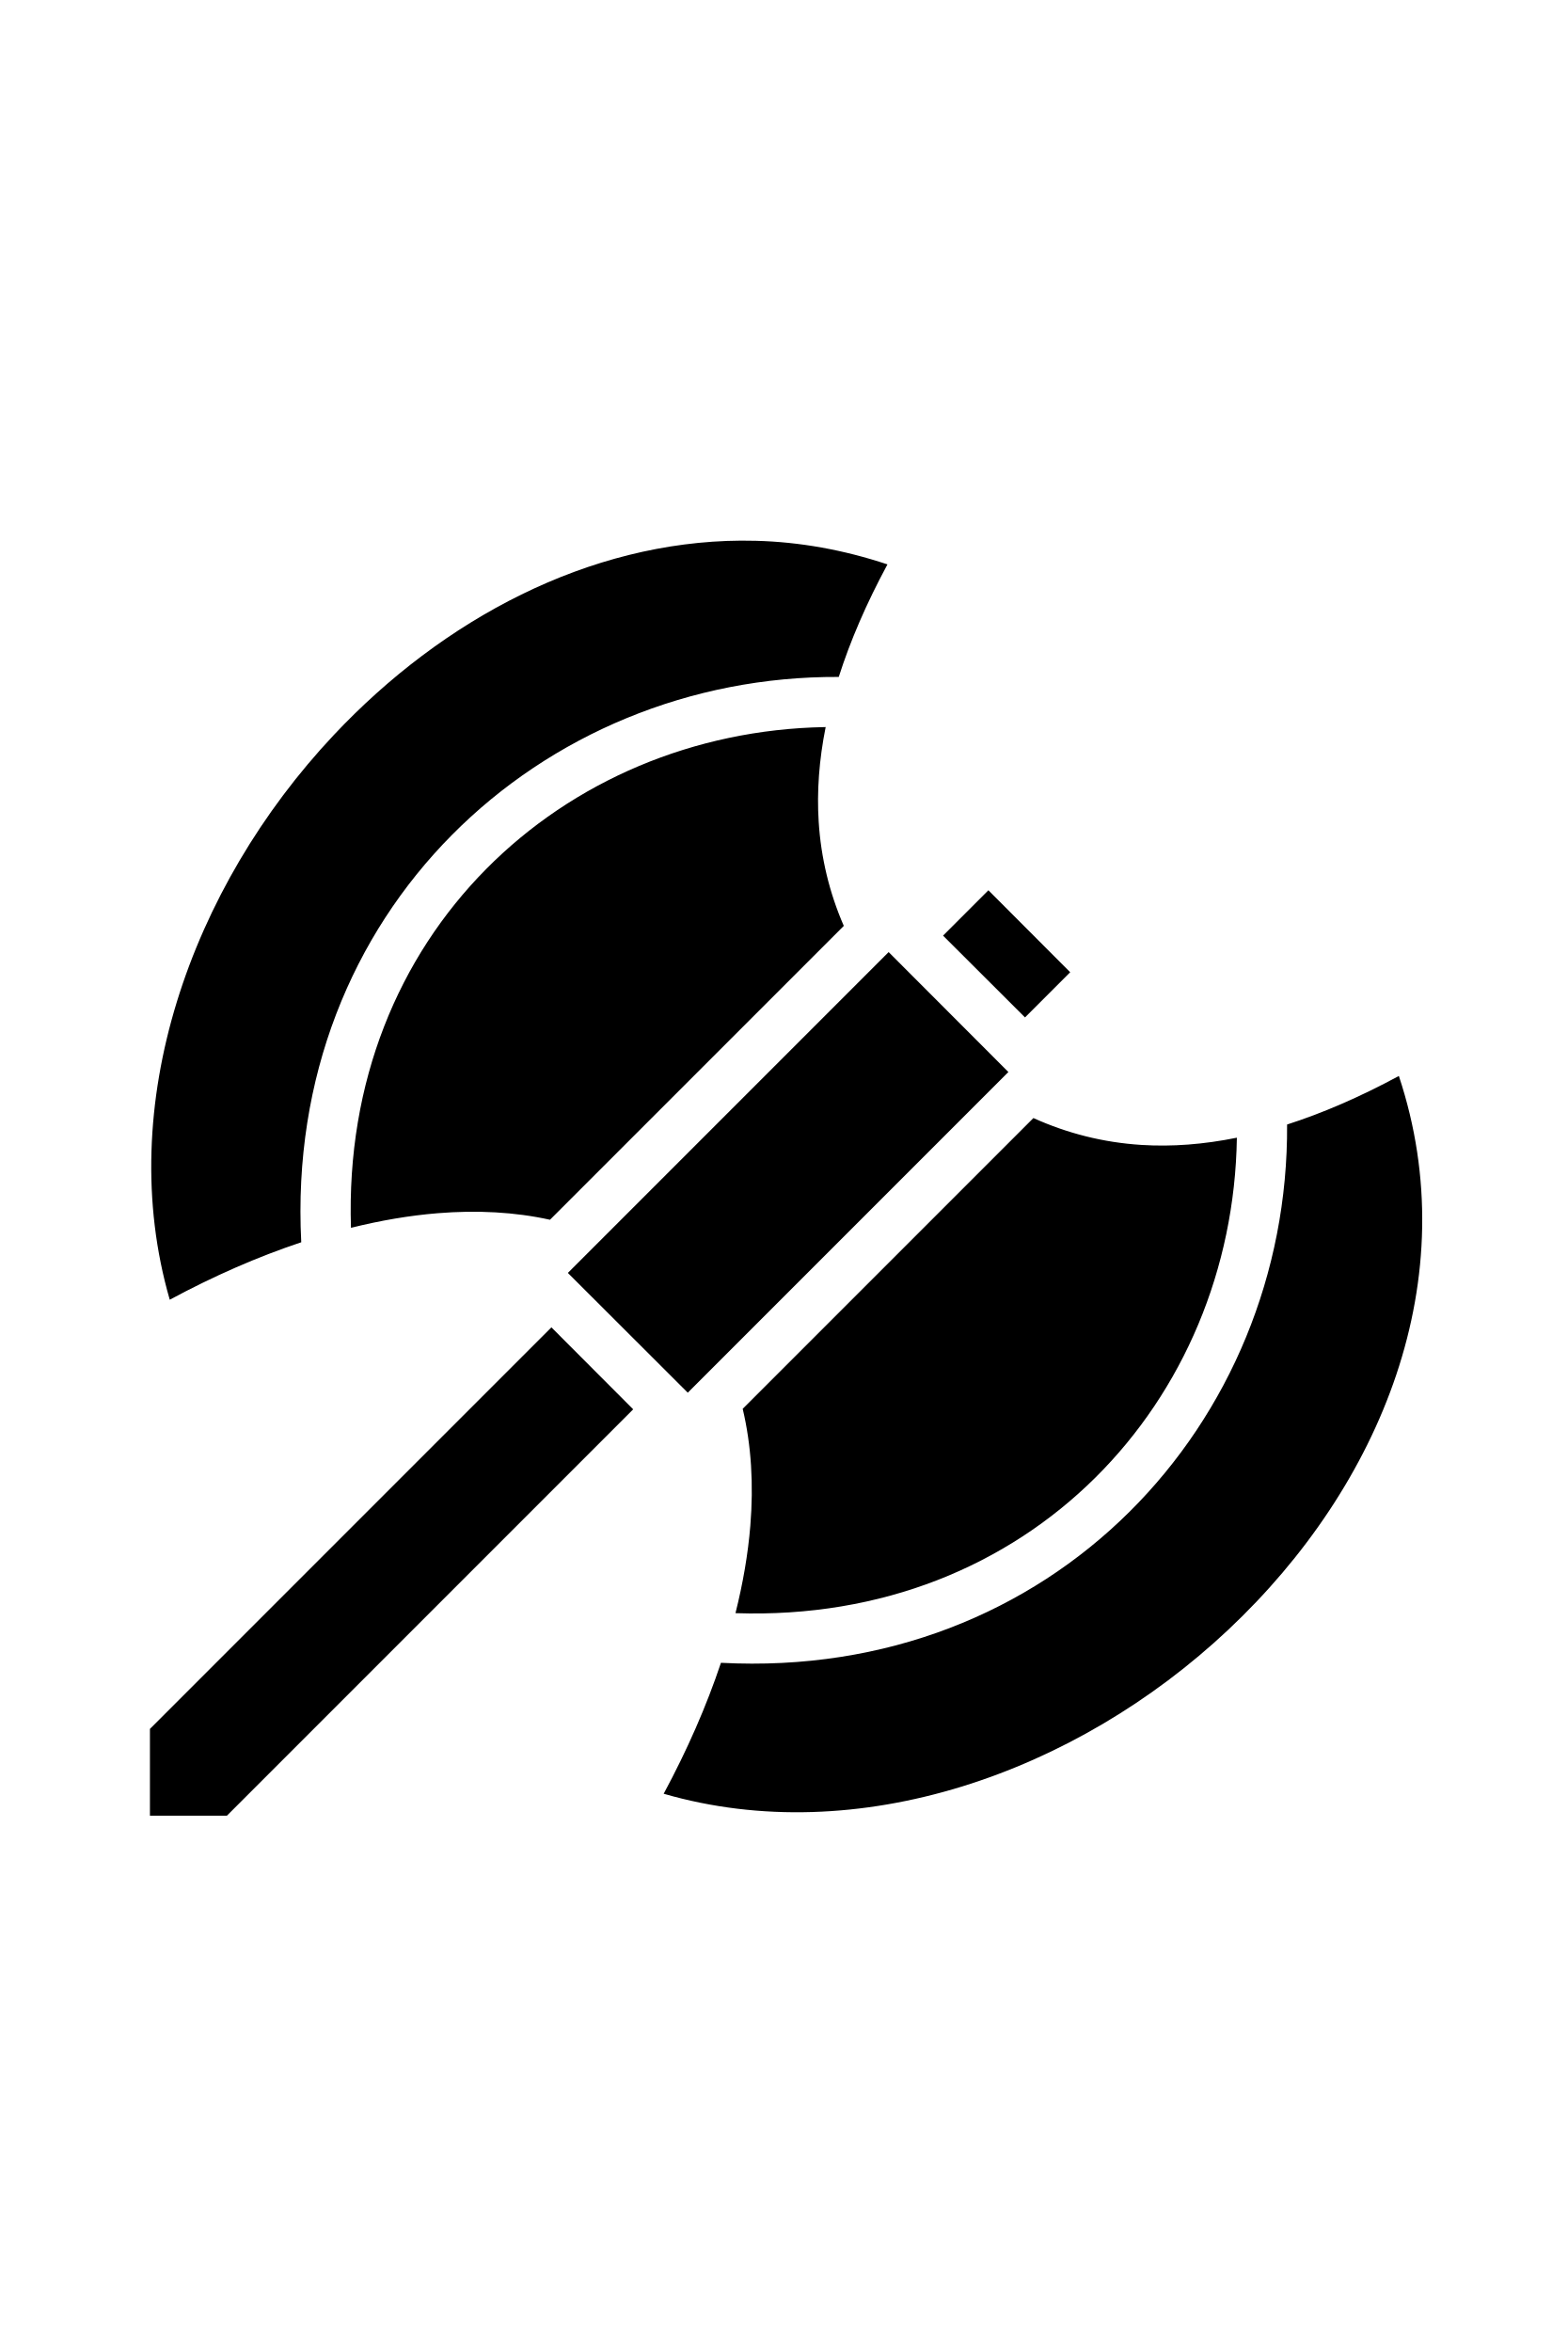
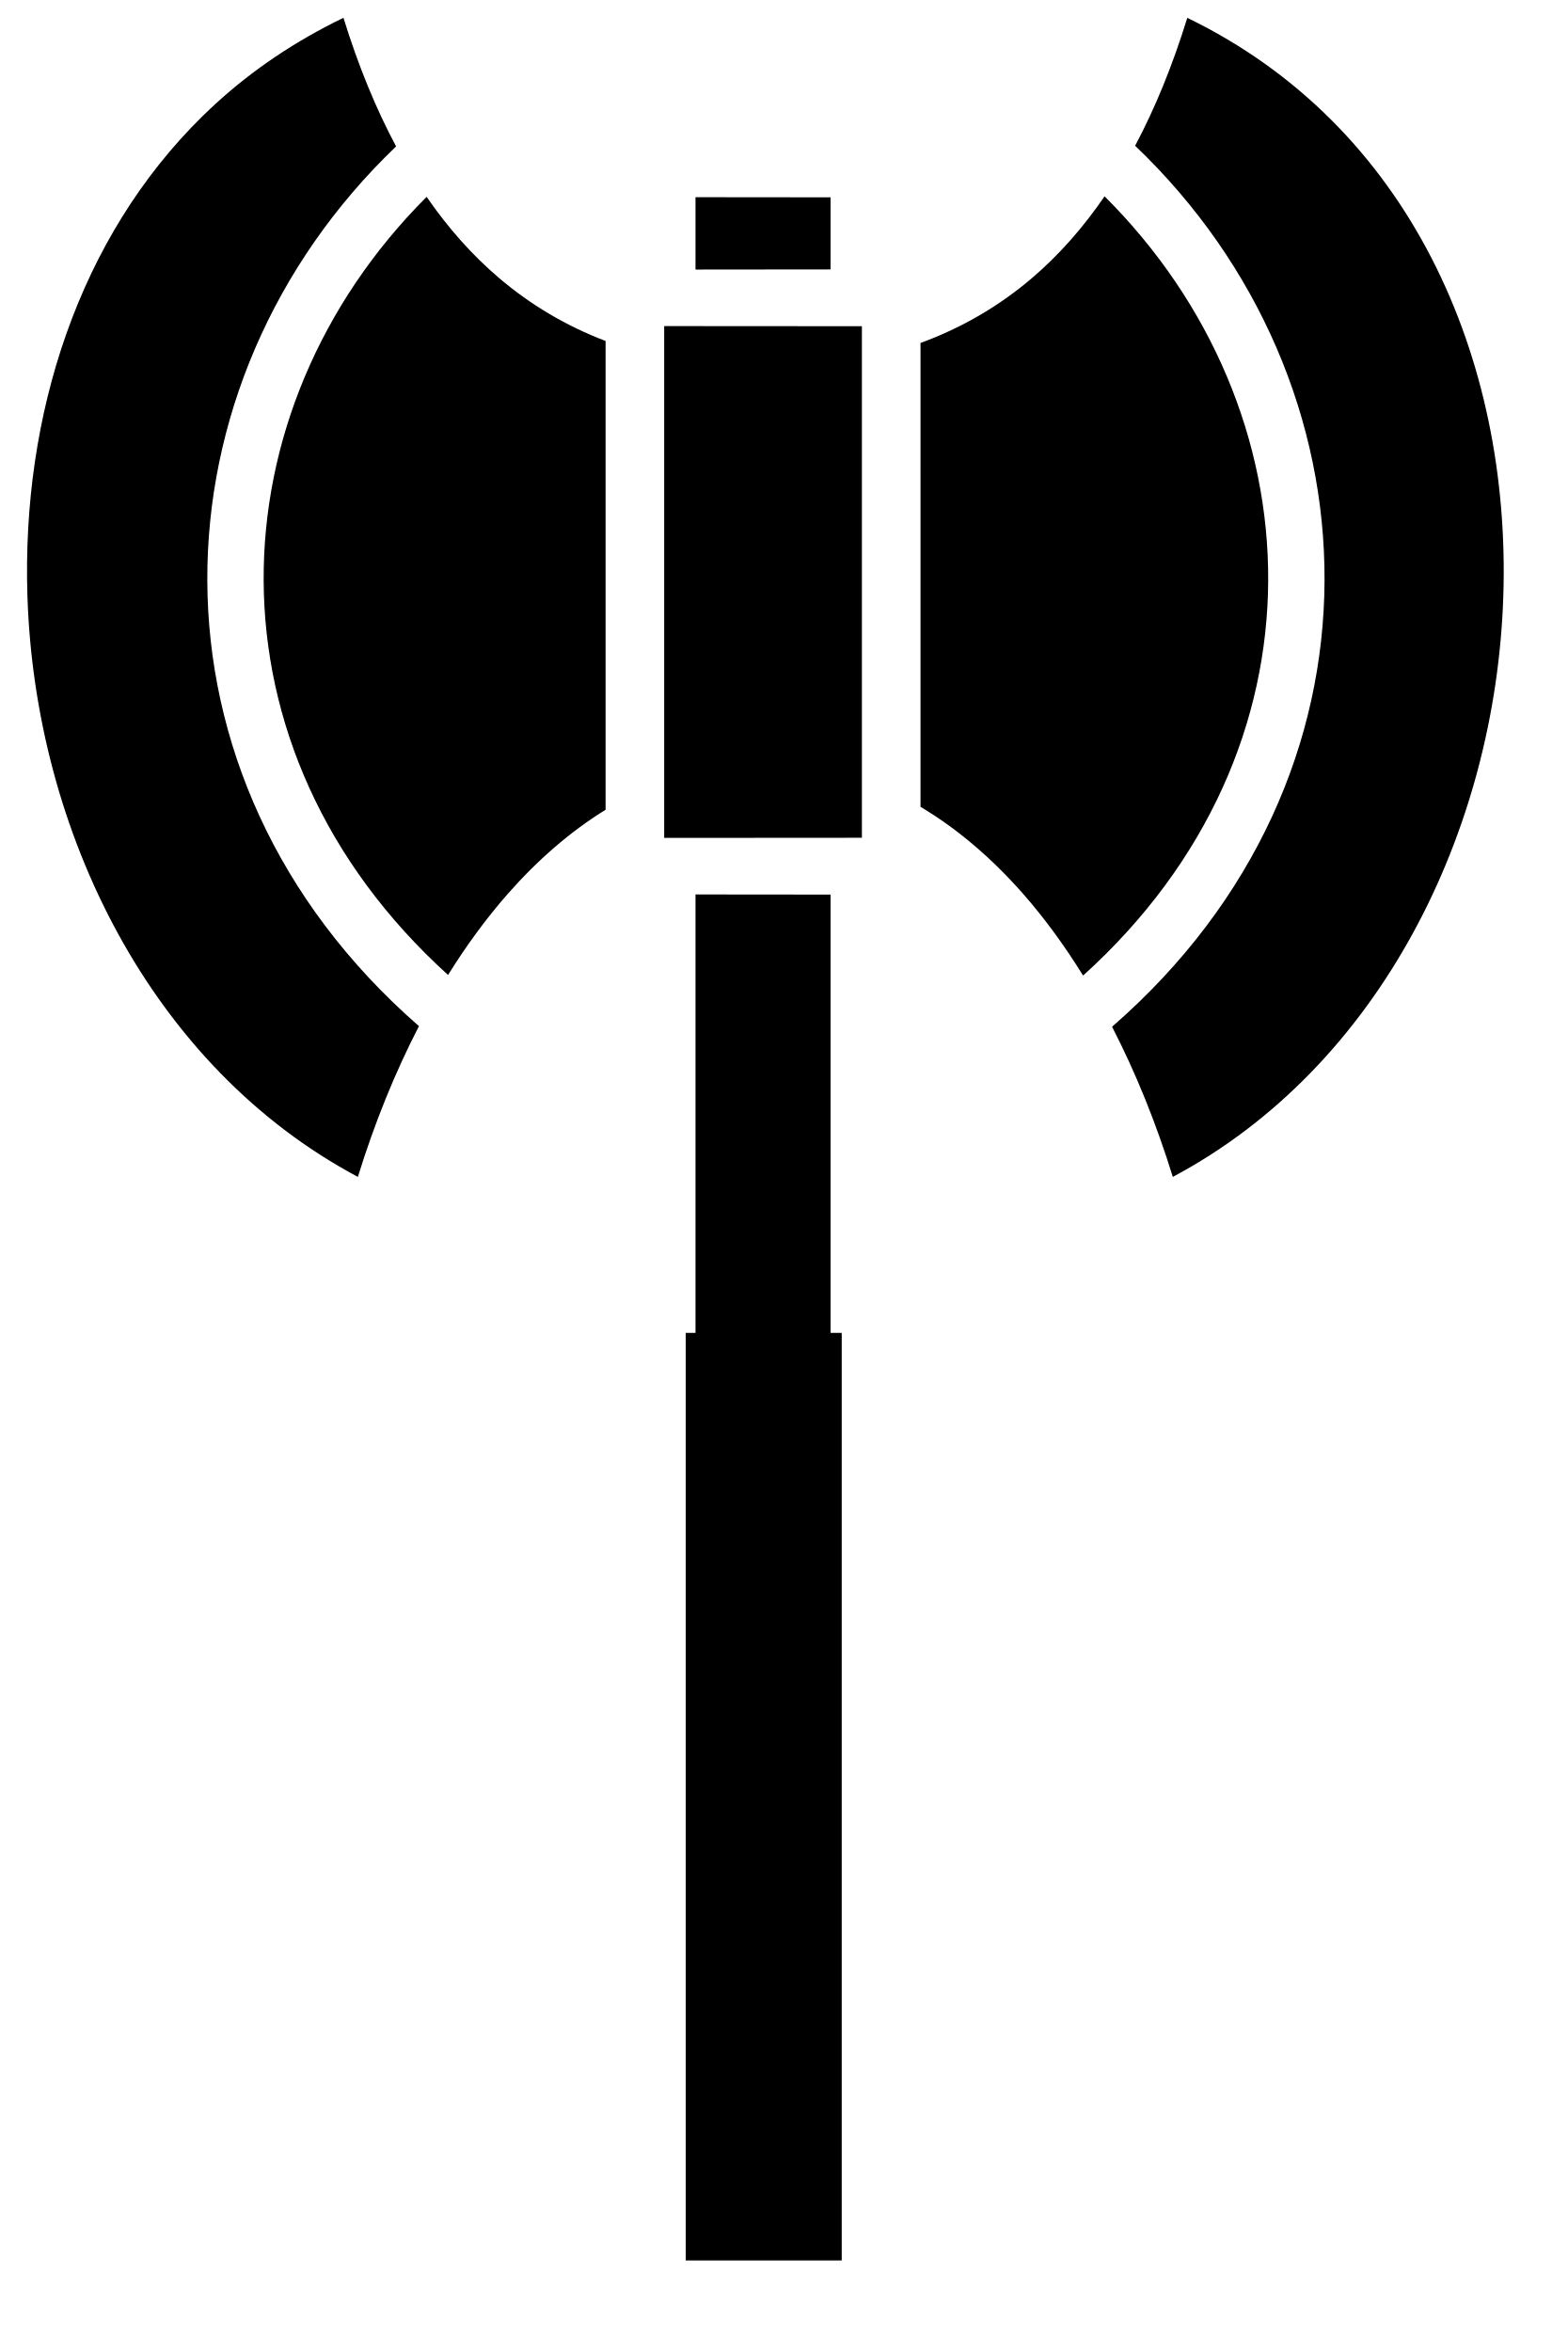
<svg xmlns="http://www.w3.org/2000/svg" viewBox="0 0 128 192">
-   <g transform="translate(64 96) scale(0.2194) translate(-256 -256)">
+   <g transform="matrix(0.181 -0.175 0.181 0.175 -30.421 48.024)">
    <path fill="currentColor" d="M240.094 19.594c-56.69.364-110.882 29.054-151.594 72.344c-53.428 56.81-81.948 137.907-61.03 210.093c16.33-8.797 32.757-15.987 48.936-21.374c-6.327-123.16 89.247-210.922 200.03-210.344c4.255-13.365 10.268-27.308 18.127-41.874c-16.323-5.43-32.736-8.36-48.97-8.782c-1.833-.047-3.67-.074-5.5-.062zM271.28 88.97c-97.556 1.745-179.913 77.1-176.373 186.31c10.986-2.73 21.788-4.582 32.28-5.436c14.59-1.187 28.69-.463 41.783 2.437L278.312 162.94a114.8 114.8 0 0 1-9.344-38.75c-.716-11.256.14-22.983 2.592-35.22zm60.845 60.718l-16.875 16.875L345.75 197l16.813-16.813zm-37.125 23L175.625 292.063l44.625 44.562l119.313-119.313zm189.875 46.093c-14.466 7.808-28.318 13.807-41.594 18.064c.75 111.013-87.243 206.8-210.686 200.28c-5.39 16.104-12.552 32.462-21.313 48.72c72.19 20.922 153.313-7.6 210.126-61.03c57.045-53.65 88.516-130.72 63.47-206.033zm-136 15.657L240.687 342.625c3.23 13.563 4.086 28.245 2.844 43.47c-.862 10.58-2.752 21.476-5.53 32.56c109.585 3.718 185.128-79.008 186.594-176.905c-12.342 2.506-24.16 3.403-35.5 2.688c-14.287-.9-27.698-4.347-40.22-10M169.5 312.313L20.094 461.72V494H48.75l151.188-151.188z" />
  </g>
+   <rect x="48" y="84" width="32" height="24" fill="currentColor" transform="matrix(0.398 0 0 3.155 36.885 -156.213)" />
</svg>
